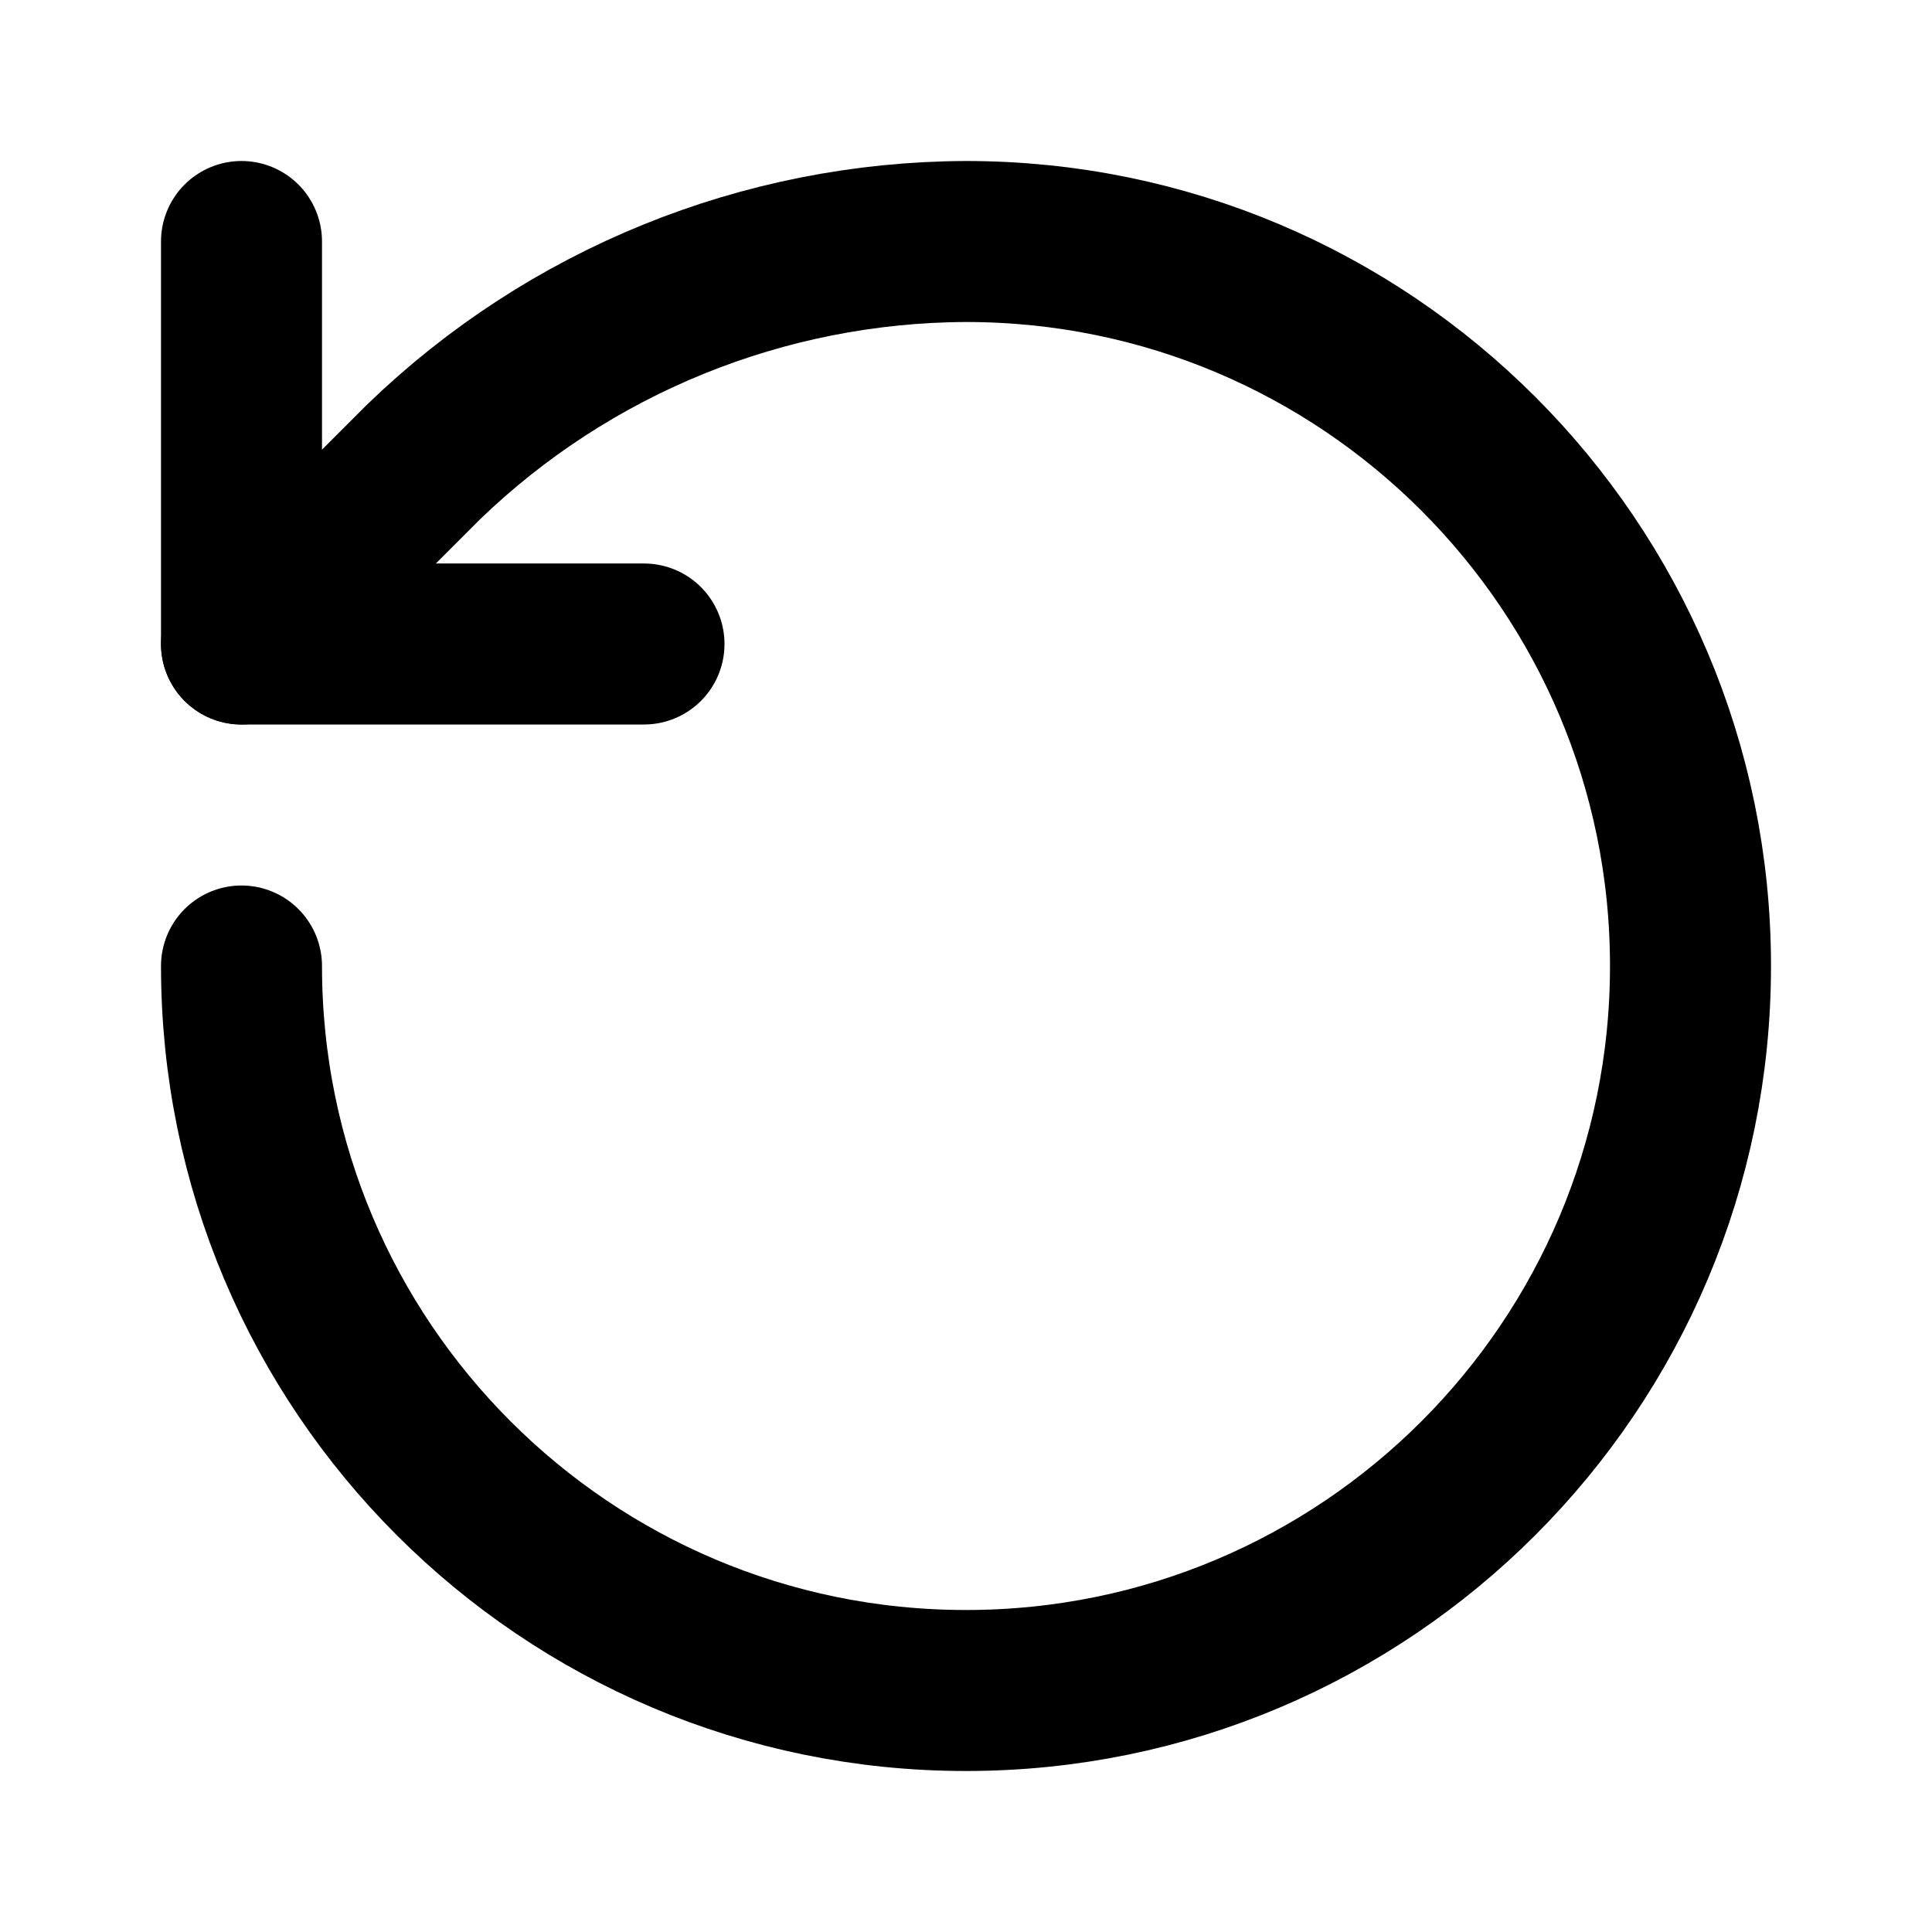
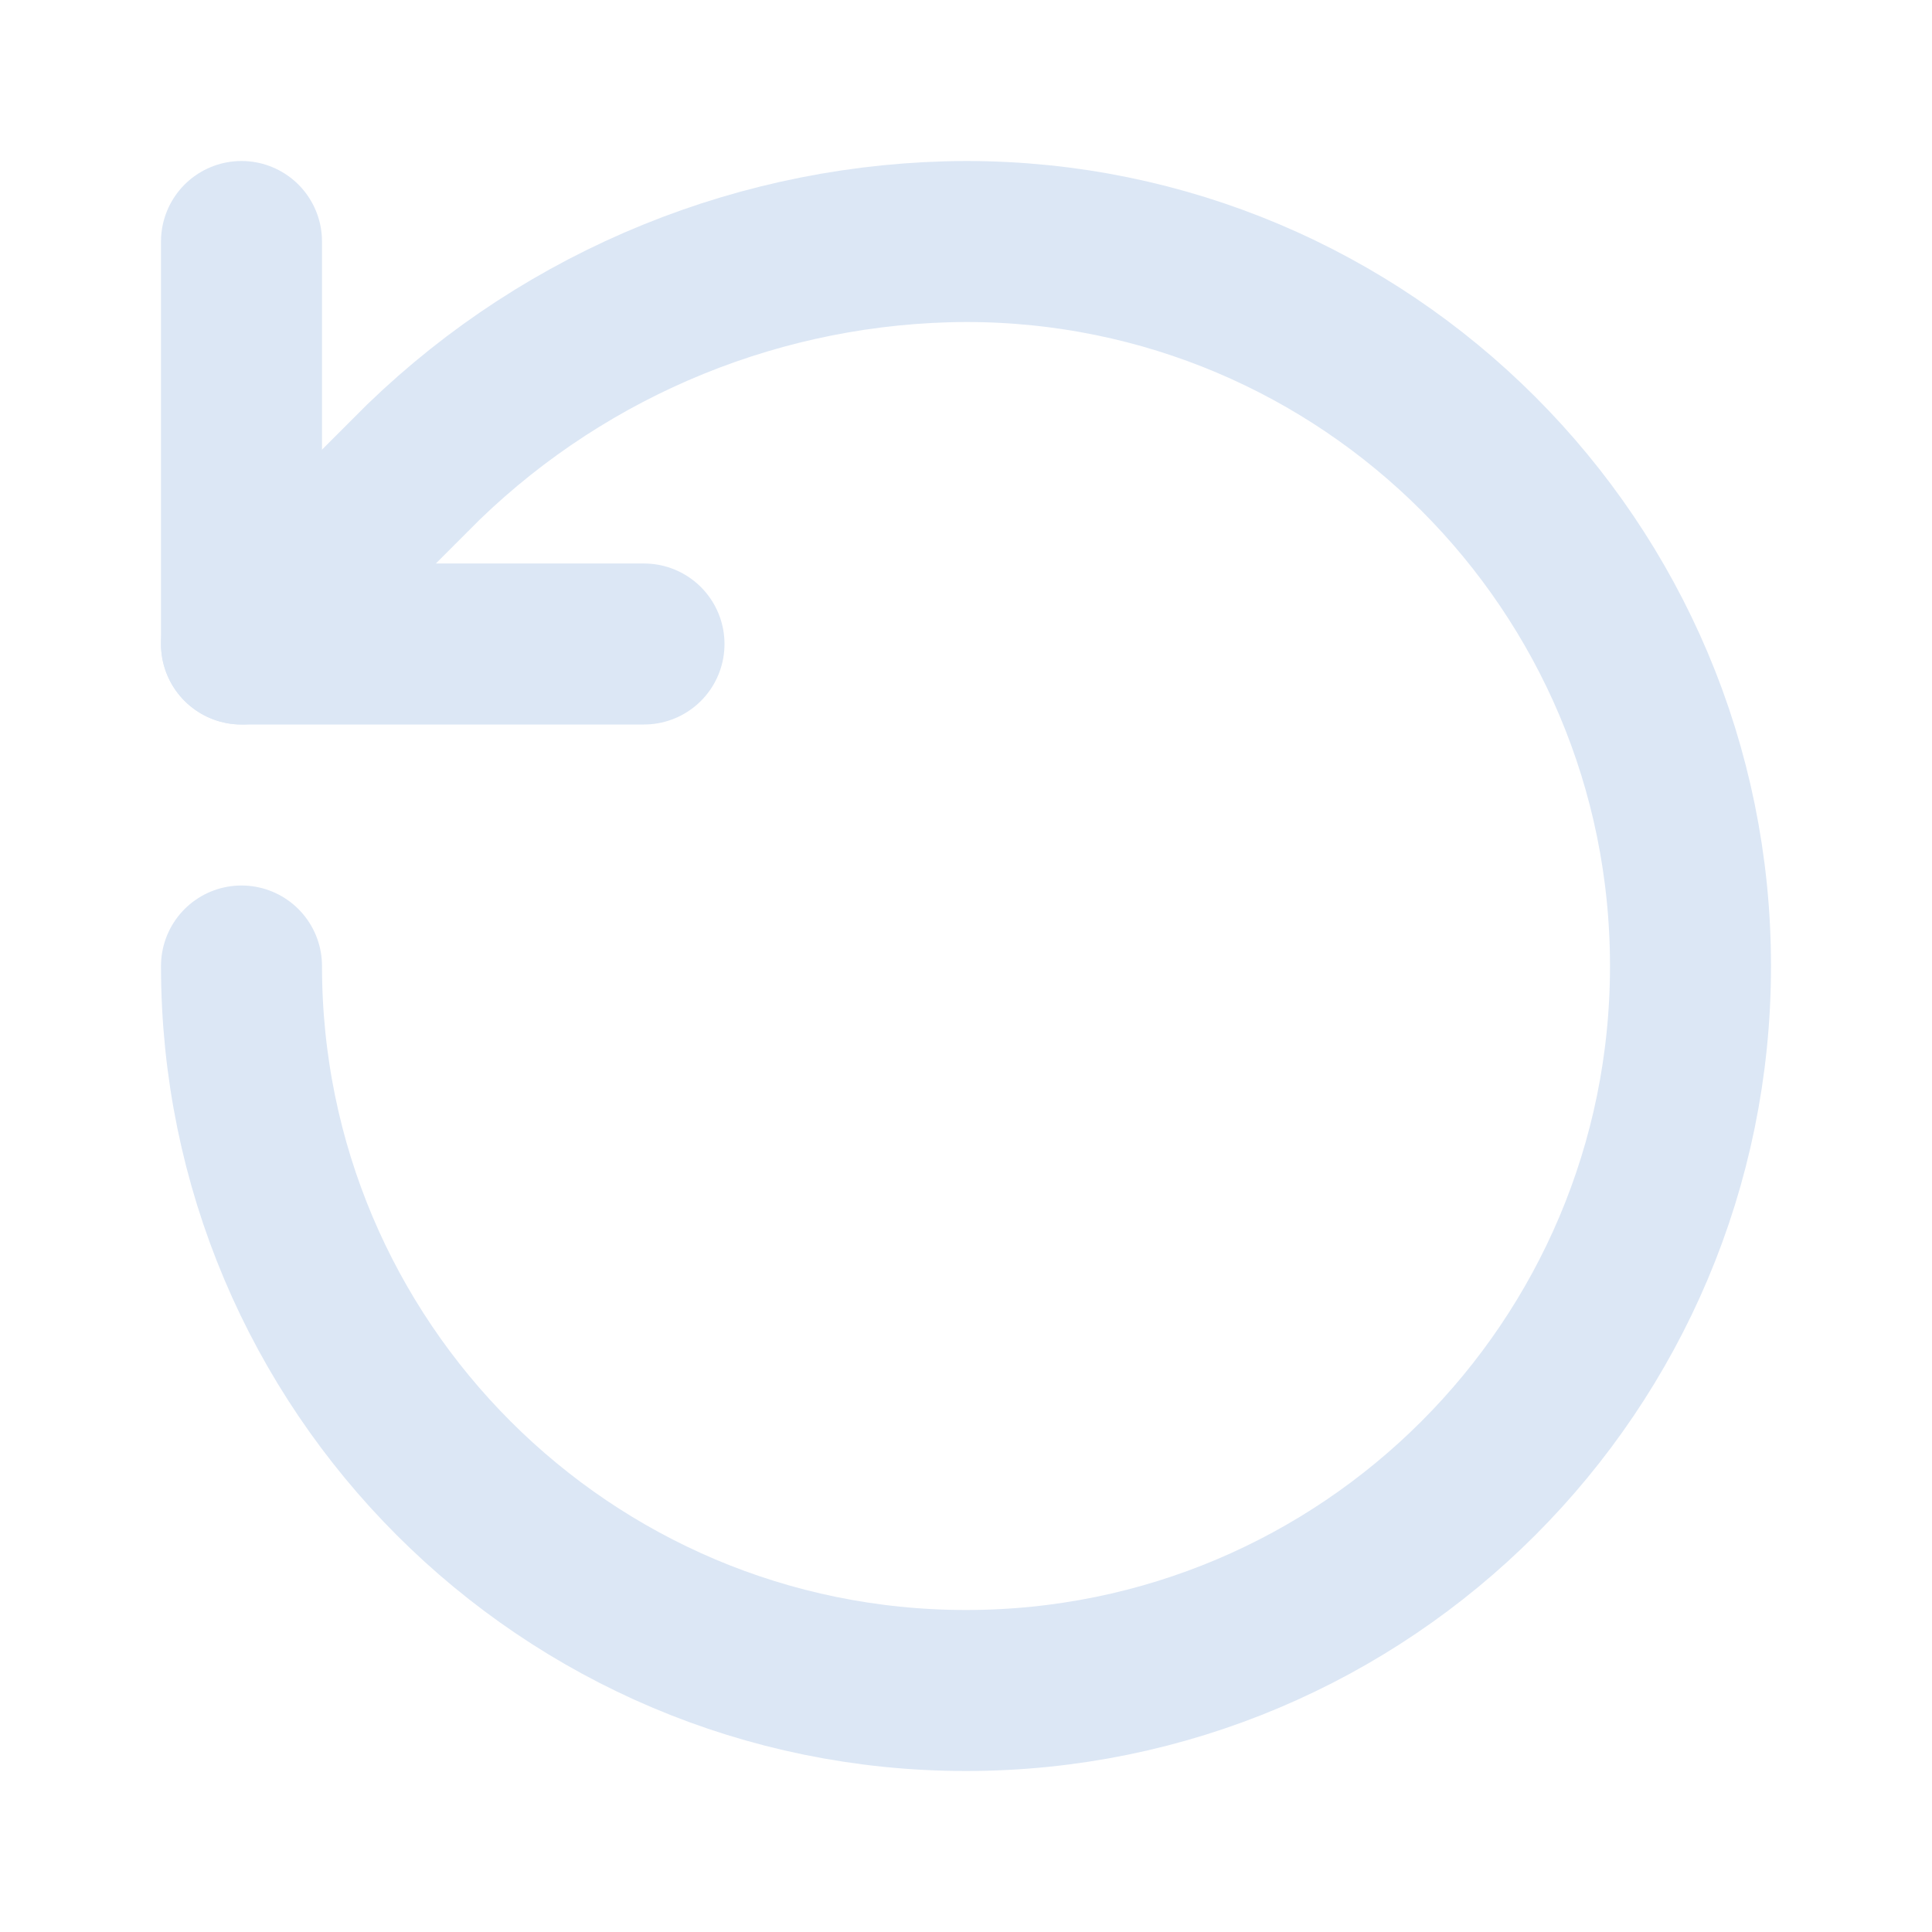
- <svg xmlns="http://www.w3.org/2000/svg" width="24" height="24" viewBox="0 0 24 24" fill="none" stroke="currentColor" stroke-width="2" stroke-linecap="round" stroke-linejoin="round">
+ <svg xmlns="http://www.w3.org/2000/svg" width="24" height="24" viewBox="0 0 24 24" fill="none" stroke="#DCE7F5" stroke-width="2" stroke-linecap="round" stroke-linejoin="round">
  <path d="M3 12a9 9 0 1 0 9-9 9.75 9.75 0 0 0-6.74 2.74L3 8" />
  <path d="M3 3v5h5" />
</svg>
